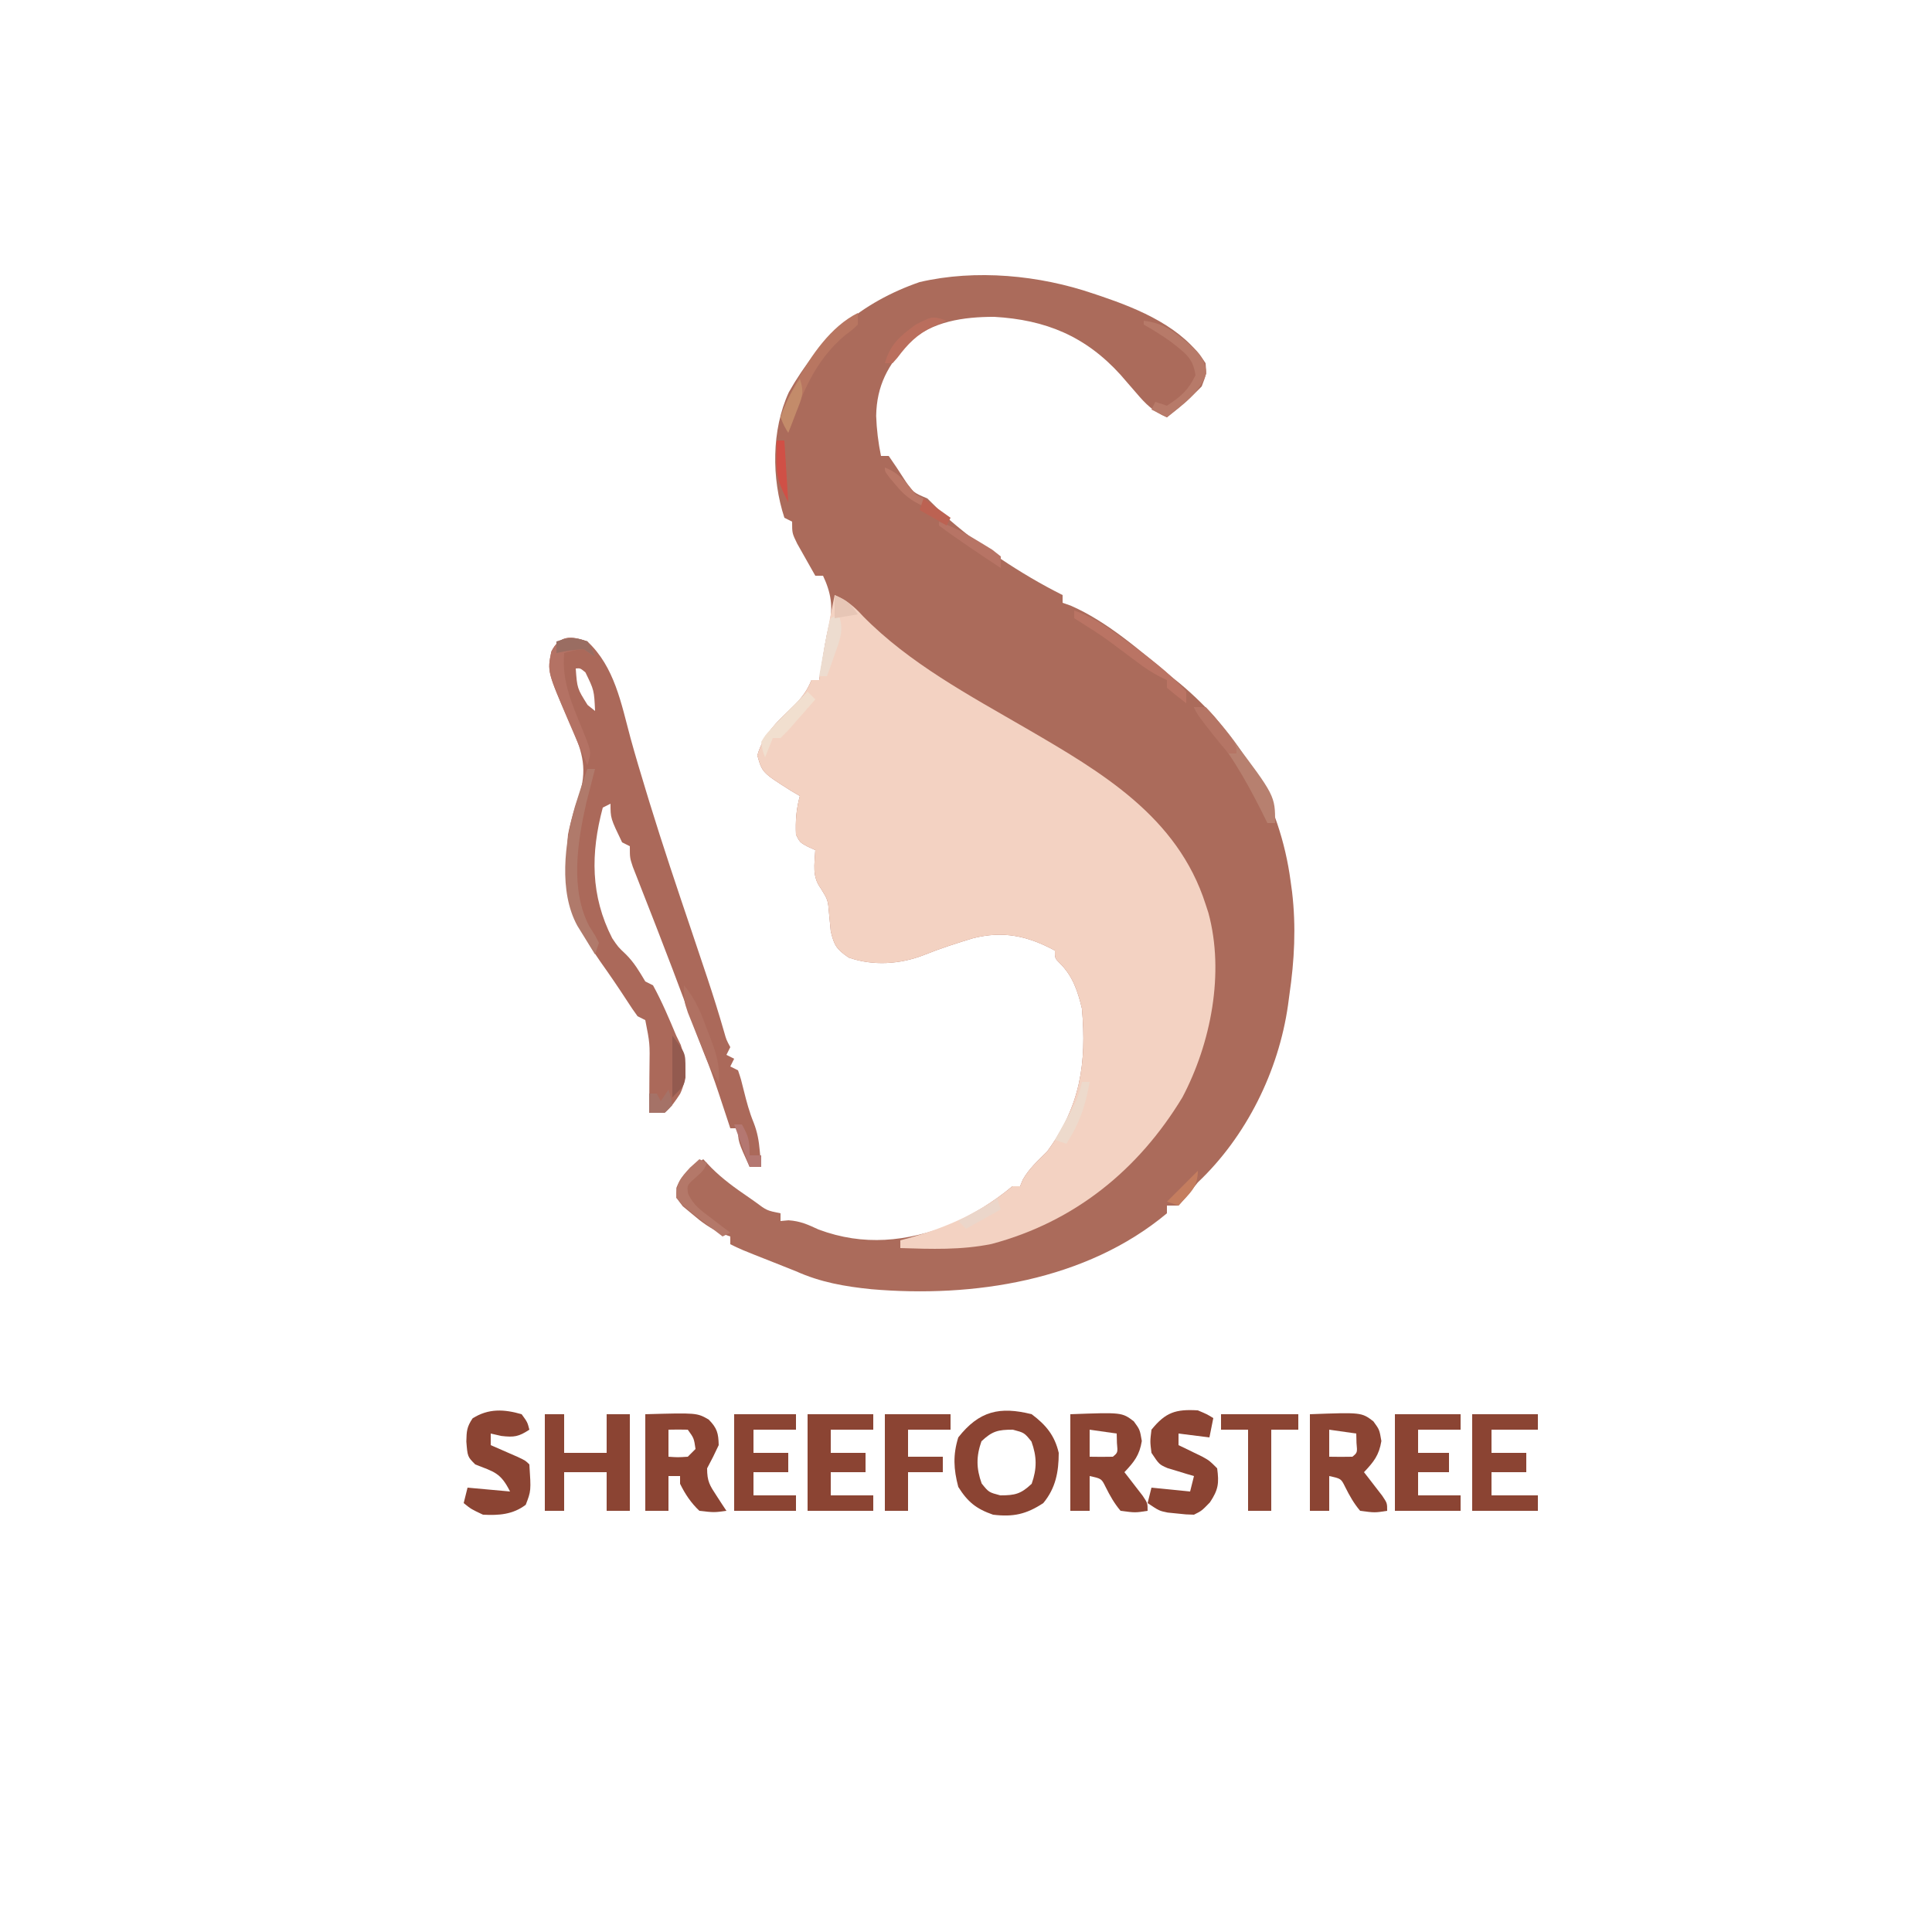
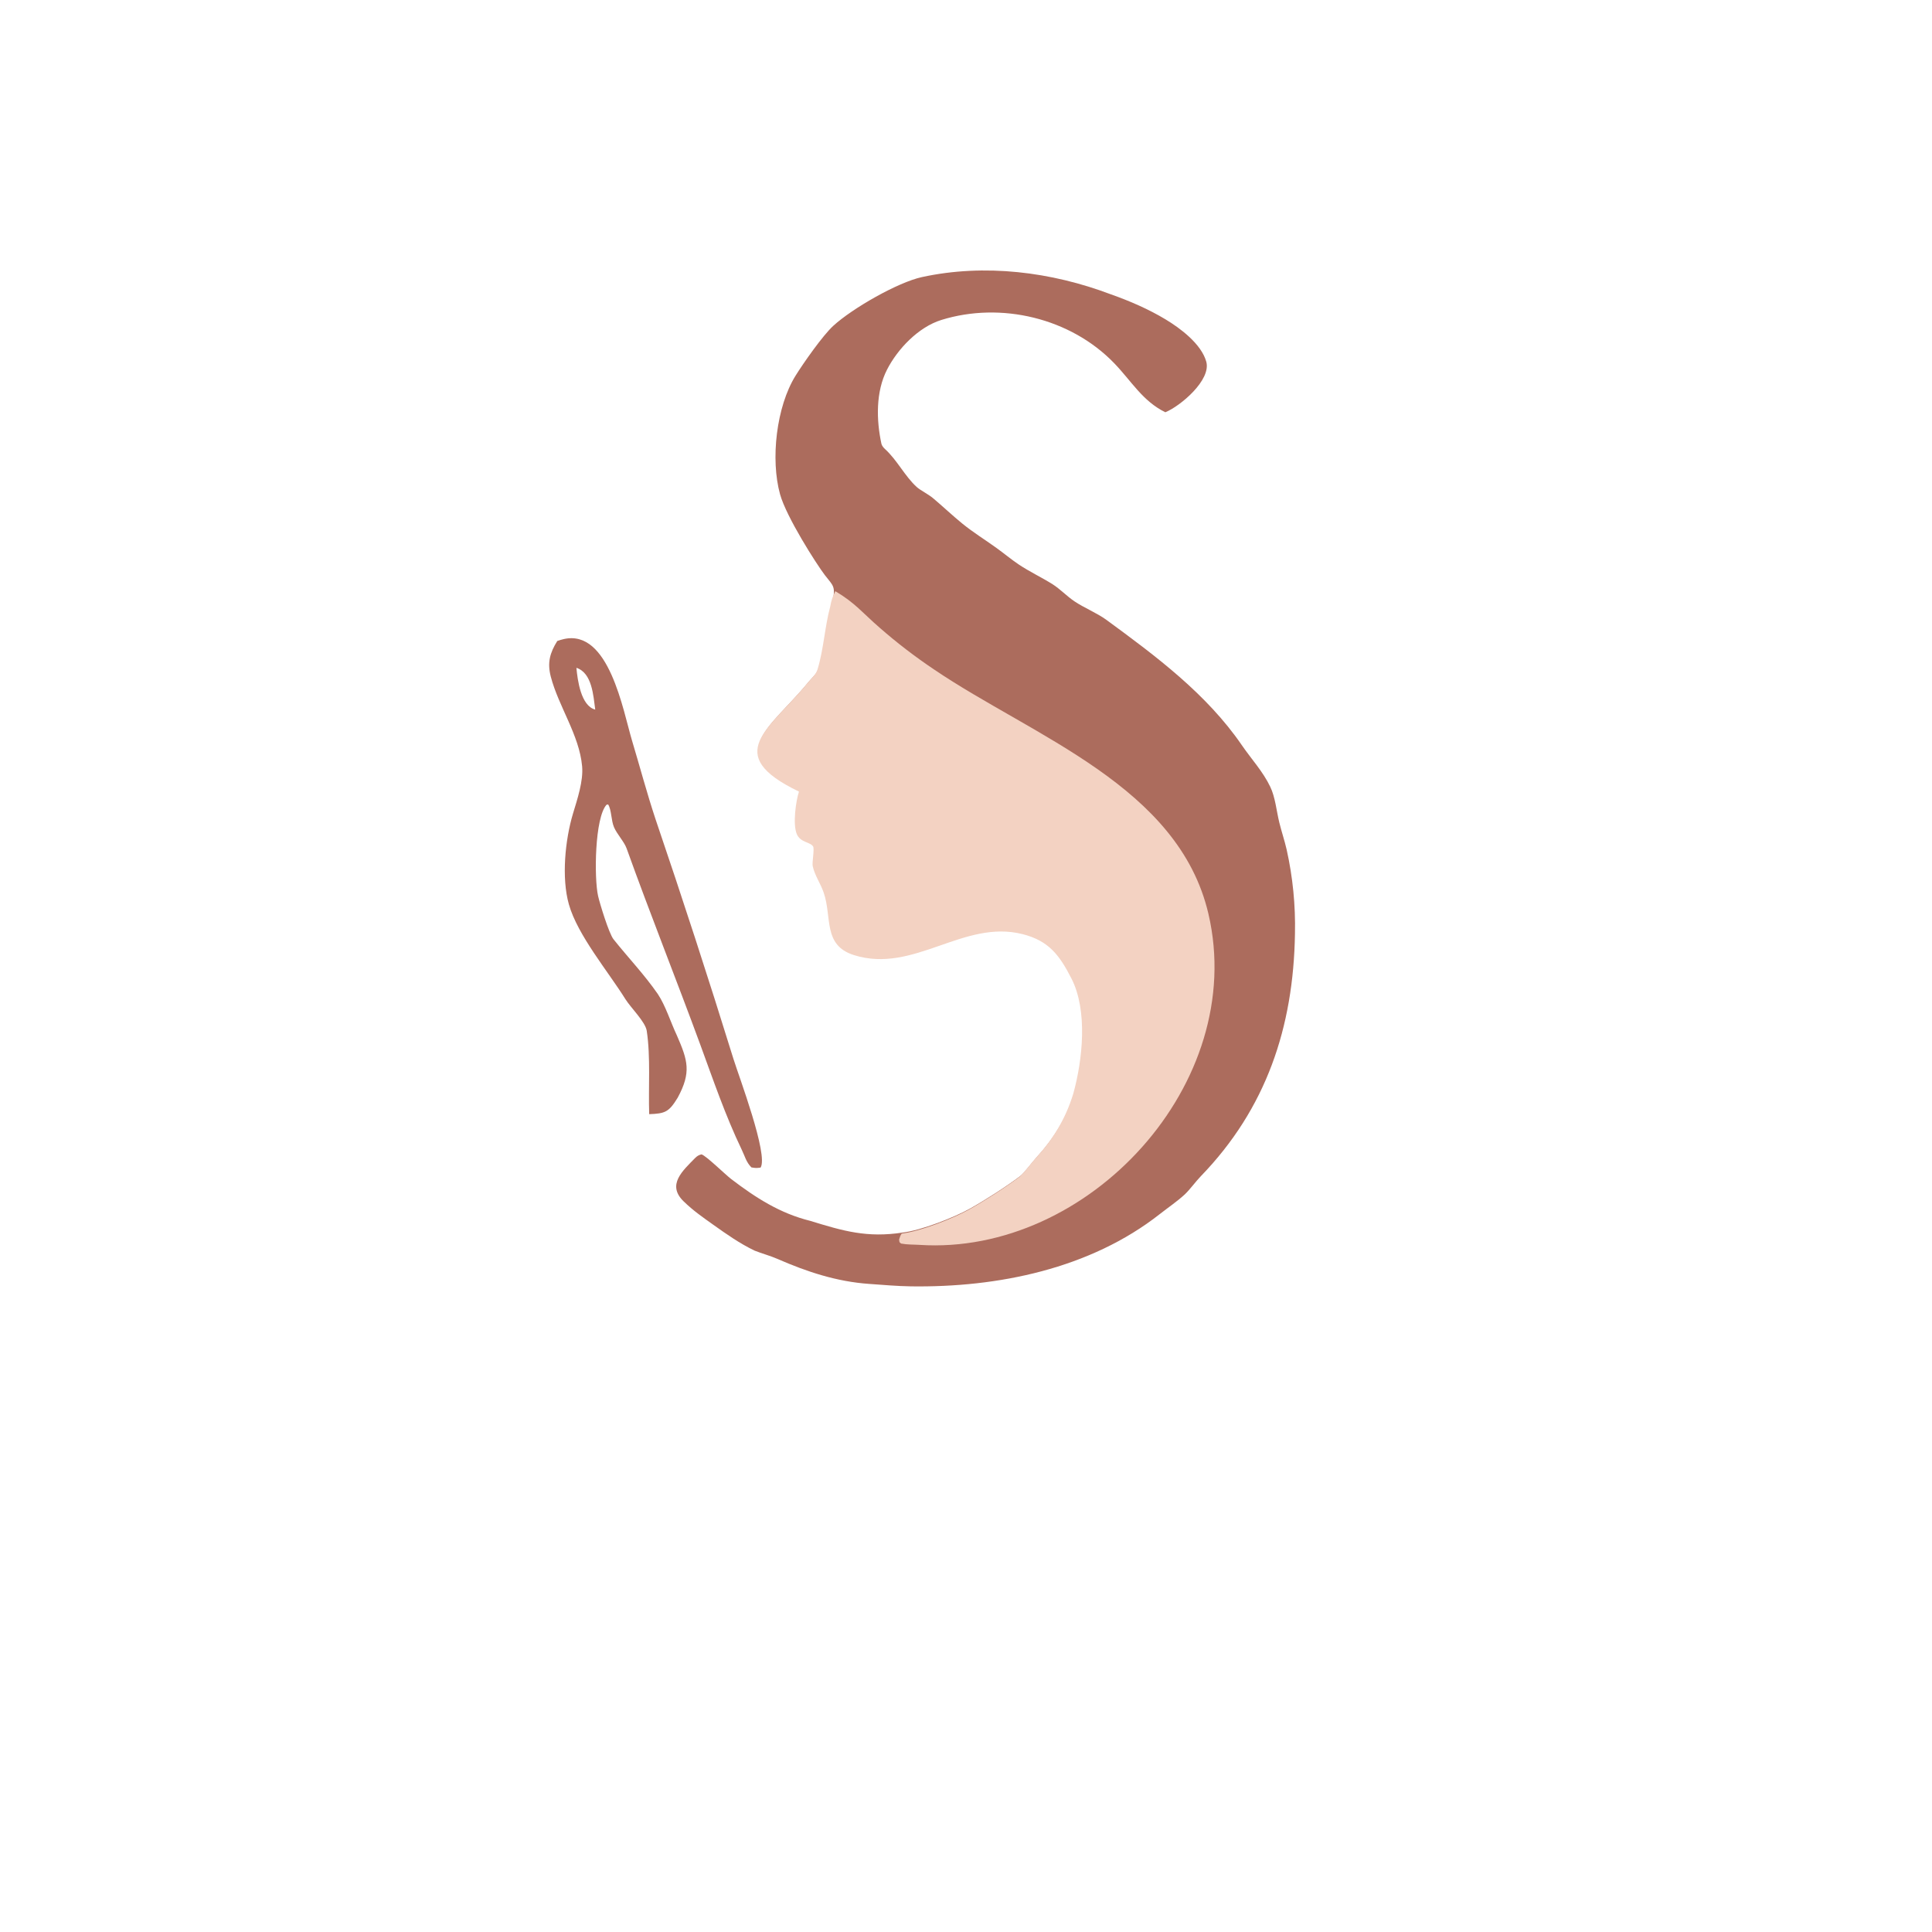
- <svg xmlns="http://www.w3.org/2000/svg" version="1.1" width="500" height="500">
-   <path d="M0 0 C0.643 0.214 1.285 0.429 1.947 0.649 C11.943 4.045 23.137 8.716 29 18 C29.25 20.75 29.25 20.75 28 24 C25.194 26.916 22.164 29.482 19 32 C15.465 30.528 13.526 28.59 11.062 25.688 C10.361 24.881 9.66 24.074 8.938 23.242 C8.298 22.502 7.659 21.762 7 21 C-2.086 10.982 -12.392 6.76 -25.715 5.996 C-33.612 6.005 -41.859 7.127 -47.809 12.691 C-53.173 18.39 -56.105 23.731 -56.25 31.625 C-56.128 35.145 -55.709 38.545 -55 42 C-54.34 42 -53.68 42 -53 42 C-51.616 43.965 -50.288 45.97 -49 48 C-46.749 51.419 -46.749 51.419 -43 53 C-41.643 54.31 -40.314 55.648 -39 57 C-29.996 65.104 -18.83 72.585 -8 78 C-8 78.66 -8 79.32 -8 80 C-7.303 80.245 -6.605 80.49 -5.887 80.742 C3.529 84.845 12.168 92.458 20 99 C20.736 99.589 21.472 100.178 22.23 100.785 C38.036 113.961 48.291 131.634 51 152 C51.129 152.938 51.258 153.877 51.391 154.844 C52.45 163.874 52.001 172.521 50.688 181.5 C50.57 182.386 50.452 183.271 50.33 184.184 C47.887 201.251 39.554 218.107 27 230 C26.116 231.097 25.241 232.201 24.375 233.312 C23.591 234.199 22.808 235.086 22 236 C21.01 236 20.02 236 19 236 C19 236.66 19 237.32 19 238 C-1.923 255.477 -31.171 259.915 -57.477 257.648 C-64.394 256.946 -70.66 255.85 -77 253 C-78.928 252.222 -80.861 251.459 -82.795 250.696 C-91.41 247.295 -91.41 247.295 -94 246 C-94 245.34 -94 244.68 -94 244 C-94.724 243.749 -95.449 243.497 -96.195 243.238 C-99.231 241.898 -101.36 240.344 -103.875 238.188 C-105.078 237.188 -105.078 237.188 -106.305 236.168 C-108 234 -108 234 -107.949 231.414 C-106.475 227.665 -104.194 226.379 -101 224 C-99.969 225.089 -99.969 225.089 -98.918 226.199 C-95.974 229.141 -92.746 231.476 -89.312 233.812 C-88.732 234.219 -88.151 234.626 -87.553 235.045 C-84.553 237.289 -84.553 237.289 -81 238 C-81 238.66 -81 239.32 -81 240 C-80.319 239.938 -79.639 239.876 -78.938 239.812 C-75.877 240.008 -73.901 240.93 -71.152 242.199 C-59.428 246.561 -48.435 245.335 -37 241 C-31.154 238.253 -25.956 235.157 -21 231 C-20.34 231 -19.68 231 -19 231 C-18.773 230.443 -18.546 229.886 -18.312 229.312 C-16.641 226.368 -14.391 224.391 -12 222 C-3.445 210.335 -1.726 199.209 -3 185 C-4.062 180.562 -5.359 176.633 -8.637 173.371 C-10 172 -10 172 -10 170 C-17.074 166.191 -23.406 164.821 -31.227 166.828 C-35.454 168.107 -39.62 169.445 -43.719 171.094 C-49.968 173.576 -57.046 174.039 -63.375 171.812 C-66.521 169.641 -67.117 168.691 -68 165 C-68.158 163.48 -68.303 161.959 -68.438 160.438 C-68.726 156.913 -68.726 156.913 -70.562 153.938 C-72.878 150.817 -72.19 147.805 -72 144 C-72.639 143.711 -73.279 143.423 -73.938 143.125 C-76 142 -76 142 -77 140 C-77.155 136.436 -76.935 133.427 -76 130 C-76.722 129.576 -77.444 129.152 -78.188 128.715 C-85.729 123.949 -85.729 123.949 -87 119.5 C-85.339 113.686 -81.485 110.451 -77.25 106.312 C-75.231 104.237 -74.081 102.653 -73 100 C-72.34 100 -71.68 100 -71 100 C-70.867 99.18 -70.734 98.36 -70.598 97.516 C-70.421 96.438 -70.244 95.36 -70.062 94.25 C-69.888 93.183 -69.714 92.115 -69.535 91.016 C-69.224 89.265 -68.879 87.518 -68.445 85.793 C-67.28 81.101 -67.972 77.31 -70 73 C-70.66 73 -71.32 73 -72 73 C-73.008 71.234 -74.006 69.462 -75 67.688 C-75.557 66.701 -76.114 65.715 -76.688 64.699 C-78 62 -78 62 -78 59 C-78.66 58.67 -79.32 58.34 -80 58 C-83.331 47.821 -83.362 35.295 -78.848 25.5 C-70.974 11.541 -60.052 2.211 -45 -3 C-30.448 -6.378 -14.013 -4.8 0 0 Z " fill="#AB6B5B" transform="translate(283,76)" />
-   <path d="M0 0 C3.139 1.374 5.025 2.908 7.312 5.438 C19.348 17.694 34.895 25.971 49.619 34.521 C69.087 45.84 88.739 57.33 96 80 C96.244 80.746 96.487 81.493 96.738 82.262 C100.956 97.786 97.392 116.006 90 130 C78.603 148.825 62.055 162.225 40.625 167.938 C32.813 169.537 24.93 169.256 17 169 C17 168.34 17 167.68 17 167 C18.216 166.671 18.216 166.671 19.457 166.336 C29.425 163.481 38.013 159.699 46 153 C46.66 153 47.32 153 48 153 C48.227 152.443 48.454 151.886 48.688 151.312 C50.359 148.368 52.609 146.391 55 144 C63.555 132.335 65.274 121.209 64 107 C62.938 102.562 61.641 98.633 58.363 95.371 C57 94 57 94 57 92 C49.926 88.191 43.594 86.821 35.773 88.828 C31.546 90.107 27.38 91.445 23.281 93.094 C17.032 95.576 9.954 96.039 3.625 93.812 C0.479 91.641 -0.117 90.691 -1 87 C-1.158 85.48 -1.303 83.959 -1.438 82.438 C-1.726 78.913 -1.726 78.913 -3.562 75.938 C-5.878 72.817 -5.19 69.805 -5 66 C-5.639 65.711 -6.279 65.422 -6.938 65.125 C-9 64 -9 64 -10 62 C-10.155 58.436 -9.935 55.427 -9 52 C-9.722 51.576 -10.444 51.152 -11.188 50.715 C-18.729 45.949 -18.729 45.949 -20 41.5 C-18.339 35.686 -14.485 32.451 -10.25 28.312 C-8.231 26.237 -7.081 24.653 -6 22 C-5.34 22 -4.68 22 -4 22 C-3.879 21.25 -3.758 20.5 -3.633 19.727 C-2.551 13.121 -1.363 6.553 0 0 Z " fill="#F3D2C2" transform="translate(216,154)" />
-   <path d="M0 0 C7.062 6.545 8.772 16.105 11.201 25.094 C12.453 29.648 13.811 34.169 15.188 38.688 C15.486 39.669 15.785 40.651 16.094 41.663 C19.526 52.843 23.258 63.92 27 75 C28.107 78.291 29.211 81.582 30.312 84.875 C30.556 85.604 30.8 86.332 31.052 87.083 C32.616 91.779 34.094 96.492 35.457 101.25 C35.974 103.083 35.974 103.083 37 105 C36.67 105.66 36.34 106.32 36 107 C36.99 107.495 36.99 107.495 38 108 C37.67 108.66 37.34 109.32 37 110 C37.99 110.495 37.99 110.495 39 111 C39.781 113.328 39.781 113.328 40.5 116.25 C41.214 119.121 41.926 121.821 43.055 124.559 C44.02 127.051 44.387 129.159 44.625 131.812 C44.7 132.603 44.775 133.393 44.852 134.207 C44.901 134.799 44.95 135.39 45 136 C44.01 136 43.02 136 42 136 C39 129.375 39 129.375 39 126 C38.34 126 37.68 126 37 126 C36.662 124.975 36.325 123.95 35.977 122.895 C35.526 121.534 35.076 120.173 34.625 118.812 C34.403 118.139 34.182 117.465 33.953 116.771 C32.744 113.128 31.433 109.56 30 106 C29.391 104.394 28.787 102.786 28.188 101.176 C27.839 100.241 27.49 99.307 27.131 98.344 C26.758 97.344 26.384 96.343 26 95.312 C23.436 88.439 20.846 81.578 18.184 74.742 C17.725 73.564 17.267 72.385 16.795 71.171 C15.901 68.876 15.002 66.583 14.1 64.292 C13.491 62.73 13.491 62.73 12.871 61.137 C12.509 60.216 12.148 59.295 11.775 58.346 C11 56 11 56 11 53 C10.34 52.67 9.68 52.34 9 52 C6 45.769 6 45.769 6 42 C5.01 42.495 5.01 42.495 4 43 C0.833 54.866 0.825 65.831 6.438 76.812 C7.957 79.067 7.957 79.067 10 81 C12.15 83.15 13.453 85.398 15 88 C15.66 88.33 16.32 88.66 17 89 C19.301 93.201 21.153 97.584 23 102 C23.392 102.804 23.784 103.609 24.188 104.438 C25.592 108.866 26.02 112.846 24.02 117.07 C22.771 118.968 21.74 120.535 20 122 C18.68 122 17.36 122 16 122 C16.012 120.686 16.023 119.373 16.035 118.02 C16.045 116.284 16.054 114.548 16.062 112.812 C16.071 111.948 16.079 111.084 16.088 110.193 C16.186 104.02 16.186 104.02 15 98 C14.34 97.67 13.68 97.34 13 97 C12.058 95.72 11.17 94.4 10.312 93.062 C8.069 89.612 5.762 86.228 3.375 82.875 C-4.239 72.027 -6.211 63.198 -5 50 C-4.278 46.245 -3.121 42.664 -1.875 39.051 C0.076 32.248 -1.612 27.764 -4.375 21.562 C-10.375 7.842 -10.375 7.842 -9.312 2.625 C-7.161 -1.678 -4.166 -1.488 0 0 Z M-3 7 C-2.626 12.16 -2.626 12.16 0.062 16.438 C0.702 16.953 1.341 17.469 2 18 C1.759 12.635 1.759 12.635 -0.5 8 C-1.838 6.908 -1.838 6.908 -3 7 Z " fill="#AB695A" transform="translate(152,166)" />
-   <path d="M0 0 C3.69 2.767 5.95 5.483 7 10 C6.99 14.932 6.211 19.124 3 23 C-1.387 25.892 -4.791 26.64 -10 26 C-14.334 24.499 -16.549 22.719 -19 18.812 C-20.208 14.208 -20.414 10.569 -19 6 C-13.597 -0.863 -8.268 -2.077 0 0 Z M-13 7 C-14.384 10.932 -14.35 14.032 -12.938 17.938 C-11.098 20.215 -11.098 20.215 -8.125 21 C-4.292 21 -2.8 20.64 0 18 C1.384 14.068 1.35 10.968 -0.062 7.062 C-1.902 4.785 -1.902 4.785 -4.875 4 C-8.708 4 -10.2 4.36 -13 7 Z " fill="#8B4433" transform="translate(267,366)" />
-   <path d="M0 0 C13.35 -0.371 13.35 -0.371 16.395 1.367 C18.582 3.592 18.928 4.883 19 8 C18.066 10.031 17.068 12.035 16 14 C16 17.413 16.669 18.395 18.5 21.188 C18.964 21.903 19.428 22.618 19.906 23.355 C20.267 23.898 20.628 24.441 21 25 C17.812 25.438 17.812 25.438 14 25 C11.829 22.952 10.313 20.675 9 18 C9 17.34 9 16.68 9 16 C8.01 16 7.02 16 6 16 C6 18.97 6 21.94 6 25 C4.02 25 2.04 25 0 25 C0 16.75 0 8.5 0 0 Z M6 4 C6 6.31 6 8.62 6 11 C8.416 11.167 8.416 11.167 11 11 C11.66 10.34 12.32 9.68 13 9 C12.595 6.218 12.595 6.218 11 4 C9.334 3.959 7.666 3.957 6 4 Z " fill="#8B4433" transform="translate(167,366)" />
-   <path d="M0 0 C1.65 0 3.3 0 5 0 C5 3.3 5 6.6 5 10 C8.63 10 12.26 10 16 10 C16 6.7 16 3.4 16 0 C17.98 0 19.96 0 22 0 C22 8.25 22 16.5 22 25 C20.02 25 18.04 25 16 25 C16 21.7 16 18.4 16 15 C12.37 15 8.74 15 5 15 C5 18.3 5 21.6 5 25 C3.35 25 1.7 25 0 25 C0 16.75 0 8.5 0 0 Z " fill="#8B4433" transform="translate(141,366)" />
-   <path d="M0 0 C13.347 -0.494 13.347 -0.494 16.422 1.832 C18 4 18 4 18.5 6.938 C17.896 10.634 16.536 12.305 14 15 C14.433 15.554 14.866 16.109 15.312 16.68 C16.148 17.766 16.148 17.766 17 18.875 C17.557 19.594 18.114 20.314 18.688 21.055 C20 23 20 23 20 25 C16.812 25.5 16.812 25.5 13 25 C11.363 23.059 10.276 21.115 9.141 18.848 C8.066 16.666 8.066 16.666 5 16 C5 18.97 5 21.94 5 25 C3.35 25 1.7 25 0 25 C0 16.75 0 8.5 0 0 Z M5 4 C5 6.31 5 8.62 5 11 C7 11.043 9 11.041 11 11 C12.296 9.934 12.296 9.934 12.062 7.438 C12.042 6.633 12.021 5.829 12 5 C9.69 4.67 7.38 4.34 5 4 Z " fill="#8B4433" transform="translate(339,366)" />
-   <path d="M0 0 C13.347 -0.494 13.347 -0.494 16.422 1.832 C18 4 18 4 18.5 6.938 C17.896 10.634 16.536 12.305 14 15 C14.433 15.554 14.866 16.109 15.312 16.68 C16.148 17.766 16.148 17.766 17 18.875 C17.557 19.594 18.114 20.314 18.688 21.055 C20 23 20 23 20 25 C16.812 25.5 16.812 25.5 13 25 C11.363 23.059 10.276 21.115 9.141 18.848 C8.066 16.666 8.066 16.666 5 16 C5 18.97 5 21.94 5 25 C3.35 25 1.7 25 0 25 C0 16.75 0 8.5 0 0 Z M5 4 C5 6.31 5 8.62 5 11 C7 11.043 9 11.041 11 11 C12.296 9.934 12.296 9.934 12.062 7.438 C12.042 6.633 12.021 5.829 12 5 C9.69 4.67 7.38 4.34 5 4 Z " fill="#8B4433" transform="translate(277,366)" />
-   <path d="M0 0 C5.61 0 11.22 0 17 0 C17 1.32 17 2.64 17 4 C13.37 4 9.74 4 6 4 C6 5.98 6 7.96 6 10 C8.97 10 11.94 10 15 10 C15 11.65 15 13.3 15 15 C12.03 15 9.06 15 6 15 C6 16.98 6 18.96 6 21 C9.63 21 13.26 21 17 21 C17 22.32 17 23.64 17 25 C11.39 25 5.78 25 0 25 C0 16.75 0 8.5 0 0 Z " fill="#8B4433" transform="translate(209,366)" />
-   <path d="M0 0 C5.61 0 11.22 0 17 0 C17 1.32 17 2.64 17 4 C13.37 4 9.74 4 6 4 C6 5.98 6 7.96 6 10 C8.64 10 11.28 10 14 10 C14 11.65 14 13.3 14 15 C11.36 15 8.72 15 6 15 C6 16.98 6 18.96 6 21 C9.63 21 13.26 21 17 21 C17 22.32 17 23.64 17 25 C11.39 25 5.78 25 0 25 C0 16.75 0 8.5 0 0 Z " fill="#8B4433" transform="translate(361,366)" />
-   <path d="M0 0 C2.375 1 2.375 1 4 2 C3.67 3.65 3.34 5.3 3 7 C0.36 6.67 -2.28 6.34 -5 6 C-5 6.99 -5 7.98 -5 9 C-4.446 9.266 -3.891 9.531 -3.32 9.805 C-2.596 10.158 -1.871 10.511 -1.125 10.875 C-0.046 11.397 -0.046 11.397 1.055 11.93 C3 13 3 13 5 15 C5.517 18.876 5.318 20.524 3.125 23.812 C1 26 1 26 -1 27 C-3.059 26.949 -3.059 26.949 -5.438 26.688 C-6.611 26.57 -6.611 26.57 -7.809 26.449 C-10 26 -10 26 -13 24 C-12.67 22.68 -12.34 21.36 -12 20 C-8.7 20.33 -5.4 20.66 -2 21 C-1.67 19.68 -1.34 18.36 -1 17 C-1.626 16.818 -2.253 16.636 -2.898 16.449 C-3.716 16.198 -4.533 15.946 -5.375 15.688 C-6.187 15.444 -6.999 15.2 -7.836 14.949 C-10 14 -10 14 -12 11 C-12.375 8.062 -12.375 8.062 -12 5 C-8.341 0.487 -5.725 -0.343 0 0 Z " fill="#8B4433" transform="translate(310,365)" />
-   <path d="M0 0 C1.5 2.062 1.5 2.062 2 4 C-0.759 5.804 -1.89 6.013 -5.25 5.625 C-6.157 5.419 -7.065 5.213 -8 5 C-8 5.99 -8 6.98 -8 8 C-7.362 8.277 -6.724 8.554 -6.066 8.84 C-5.24 9.202 -4.414 9.564 -3.562 9.938 C-2.739 10.297 -1.915 10.657 -1.066 11.027 C1 12 1 12 2 13 C2.448 19.835 2.448 19.835 1.062 23.438 C-2.275 25.966 -5.882 26.216 -10 26 C-13.062 24.562 -13.062 24.562 -15 23 C-14.67 21.68 -14.34 20.36 -14 19 C-10.37 19.33 -6.74 19.66 -3 20 C-5.44 15.12 -7.091 14.929 -12 13 C-14 11 -14 11 -14.312 7.062 C-14.245 4.392 -14.207 3.306 -12.688 1.062 C-8.56 -1.536 -4.545 -1.316 0 0 Z " fill="#8B4433" transform="translate(135,366)" />
-   <path d="M0 0 C5.61 0 11.22 0 17 0 C17 1.32 17 2.64 17 4 C13.04 4 9.08 4 5 4 C5 5.98 5 7.96 5 10 C7.97 10 10.94 10 14 10 C14 11.65 14 13.3 14 15 C11.03 15 8.06 15 5 15 C5 16.98 5 18.96 5 21 C8.96 21 12.92 21 17 21 C17 22.32 17 23.64 17 25 C11.39 25 5.78 25 0 25 C0 16.75 0 8.5 0 0 Z " fill="#8B4433" transform="translate(381,366)" />
-   <path d="M0 0 C5.28 0 10.56 0 16 0 C16 1.32 16 2.64 16 4 C12.37 4 8.74 4 5 4 C5 5.98 5 7.96 5 10 C7.97 10 10.94 10 14 10 C14 11.65 14 13.3 14 15 C11.03 15 8.06 15 5 15 C5 16.98 5 18.96 5 21 C8.63 21 12.26 21 16 21 C16 22.32 16 23.64 16 25 C10.72 25 5.44 25 0 25 C0 16.75 0 8.5 0 0 Z " fill="#8B4433" transform="translate(190,366)" />
-   <path d="M0 0 C5.61 0 11.22 0 17 0 C17 1.32 17 2.64 17 4 C13.37 4 9.74 4 6 4 C6 6.31 6 8.62 6 11 C8.97 11 11.94 11 15 11 C15 12.32 15 13.64 15 15 C12.03 15 9.06 15 6 15 C6 18.3 6 21.6 6 25 C4.02 25 2.04 25 0 25 C0 16.75 0 8.5 0 0 Z " fill="#8B4433" transform="translate(229,366)" />
-   <path d="M0 0 C6.6 0 13.2 0 20 0 C20 1.32 20 2.64 20 4 C17.69 4 15.38 4 13 4 C13 10.93 13 17.86 13 25 C11.02 25 9.04 25 7 25 C7 18.07 7 11.14 7 4 C4.69 4 2.38 4 0 4 C0 2.68 0 1.36 0 0 Z " fill="#8B4433" transform="translate(316,366)" />
-   <path d="M0 0 C0.66 0 1.32 0 2 0 C1.795 0.785 1.59 1.57 1.379 2.379 C1.109 3.429 0.84 4.48 0.562 5.562 C0.296 6.595 0.029 7.628 -0.246 8.691 C-2.564 18.863 -4.505 31.268 0.562 40.812 C1.038 41.561 1.514 42.31 2.004 43.082 C2.333 43.715 2.661 44.348 3 45 C2.67 45.99 2.34 46.98 2 48 C1.014 46.421 0.037 44.836 -0.938 43.25 C-1.483 42.368 -2.028 41.487 -2.59 40.578 C-7.44 31.71 -5.877 19.116 -3.209 9.733 C-2.2 6.465 -1.131 3.228 0 0 Z " fill="#B07A6B" transform="translate(152,199)" />
-   <path d="M0 0 C1.312 2.062 1.312 2.062 2 4 C1.01 3.34 0.02 2.68 -1 2 C-3.646 2.312 -3.646 2.312 -6 3 C-6.666 10.494 -3.817 16.538 -1.031 23.379 C1.093 28.72 1.093 28.72 0 32 C-1.298 28.982 -2.588 25.96 -3.875 22.938 C-4.24 22.09 -4.605 21.242 -4.98 20.369 C-10.351 7.724 -10.351 7.724 -9.312 2.625 C-7.154 -1.692 -4.2 -1.4 0 0 Z " fill="#B47264" transform="translate(152,166)" />
-   <path d="M0 0 C4.392 1.508 7.958 3.859 11.688 6.562 C12.297 7.002 12.906 7.442 13.534 7.895 C18.951 11.863 24.531 15.965 29 21 C29 21.99 29 22.98 29 24 C27.293 22.719 25.626 21.382 24 20 C24 19.34 24 18.68 24 18 C23.118 17.582 23.118 17.582 22.219 17.156 C20.142 16.074 18.374 14.905 16.504 13.504 C15.863 13.028 15.221 12.551 14.561 12.061 C13.901 11.566 13.242 11.072 12.562 10.562 C7.436 6.711 7.436 6.711 2.027 3.277 C1.358 2.856 0.689 2.434 0 2 C0 1.34 0 0.68 0 0 Z " fill="#BA7464" transform="translate(278,158)" />
-   <path d="M0 0 C4.124 0.54 6.462 1.779 9.688 4.375 C10.454 4.981 11.221 5.587 12.012 6.211 C14.616 8.554 15.94 10.138 16.188 13.688 C14.329 18.871 10.226 21.636 6 25 C4.68 24.34 3.36 23.68 2 23 C2.33 22.34 2.66 21.68 3 21 C3.99 21.33 4.98 21.66 6 22 C9.638 19.599 11.497 18.051 13.375 14.125 C12.841 9.678 10.556 8.251 7.148 5.543 C4.84 3.885 2.477 2.393 0 1 C0 0.67 0 0.34 0 0 Z " fill="#B77A69" transform="translate(296,83)" />
-   <path d="M0 0 C0.99 0 1.98 0 3 0 C4.906 1.997 6.573 3.947 8.25 6.125 C8.735 6.748 9.22 7.371 9.72 8.013 C21 22.948 21 22.948 21 30 C20.34 30 19.68 30 19 30 C18.455 28.9 17.909 27.801 17.348 26.668 C13.145 18.37 8.917 11.017 2.75 4.004 C1 2 1 2 0 0 Z " fill="#B7806F" transform="translate(309,183)" />
-   <path d="M0 0 C0 0.99 0 1.98 0 3 C-1.32 4.289 -1.32 4.289 -3.125 5.625 C-11.256 12.33 -14.597 21.257 -18 31 C-19.062 29.195 -19.062 29.195 -20 27 C-19.168 24.4 -18.28 22.379 -17 20 C-16.595 19.221 -16.19 18.443 -15.773 17.641 C-12.081 10.999 -6.981 3.49 0 0 Z " fill="#B87661" transform="translate(222,81)" />
-   <path d="M0 0 C0.66 0.33 1.32 0.66 2 1 C1 3 1 3 -1.125 4.875 C-3.223 6.761 -3.223 6.761 -2.934 8.867 C-1.6 11.913 0.433 13.253 3.062 15.25 C4.441 16.31 4.441 16.31 5.848 17.391 C6.558 17.922 7.268 18.453 8 19 C7.34 19.33 6.68 19.66 6 20 C4.56 18.898 3.123 17.794 1.688 16.688 C0.887 16.073 0.086 15.458 -0.738 14.824 C-4.424 11.852 -4.424 11.852 -6 10 C-6 6.217 -5.012 5.014 -2.438 2.188 C-1.231 1.105 -1.231 1.105 0 0 Z " fill="#B47869" transform="translate(181,300)" />
-   <path d="M0 0 C3.112 3.598 4.563 7.538 6.188 11.938 C6.46 12.641 6.733 13.344 7.014 14.068 C8.423 17.837 9.36 20.909 9 25 C7.188 22.282 6.155 20.026 5 17 C4.575 15.947 4.149 14.894 3.711 13.809 C3.27 12.696 2.829 11.584 2.375 10.438 C1.929 9.322 1.483 8.207 1.023 7.059 C0 4 0 4 0 0 Z " fill="#B07162" transform="translate(177,255)" />
-   <path d="M0 0 C0.66 0.66 1.32 1.32 2 2 C0.548 3.673 -0.911 5.338 -2.375 7 C-3.593 8.392 -3.593 8.392 -4.836 9.812 C-5.55 10.534 -6.264 11.256 -7 12 C-7.66 12 -8.32 12 -9 12 C-9.66 13.65 -10.32 15.3 -11 17 C-11.664 15.215 -11.664 15.215 -12 13 C-10.961 11.254 -10.961 11.254 -9.375 9.562 C-8.822 8.963 -8.269 8.364 -7.699 7.746 C-7.138 7.17 -6.578 6.594 -6 6 C-5.511 5.496 -5.023 4.992 -4.52 4.473 C-3.361 3.3 -2.182 2.148 -1 1 C-0.67 0.67 -0.34 0.34 0 0 Z " fill="#F1DFCF" transform="translate(209,179)" />
-   <path d="M0 0 C0.66 0 1.32 0 2 0 C0.945 6.121 -0.652 10.755 -4 16 C-4.99 15.67 -5.98 15.34 -7 15 C-6.578 14.252 -6.157 13.505 -5.723 12.734 C-5.175 11.75 -4.627 10.765 -4.062 9.75 C-3.517 8.775 -2.972 7.801 -2.41 6.797 C-1.234 4.464 -0.479 2.546 0 0 Z " fill="#EDDACC" transform="translate(280,280)" />
-   <path d="M0 0 C1.498 3.882 0.431 6.434 -0.938 10.25 C-1.318 11.328 -1.698 12.405 -2.09 13.516 C-2.39 14.335 -2.691 15.155 -3 16 C-3.66 16 -4.32 16 -5 16 C-4.689 14.25 -4.376 12.5 -4.062 10.75 C-3.888 9.775 -3.714 8.801 -3.535 7.797 C-2.563 2.717 -2.563 2.717 -2 1 C-1.34 0.67 -0.68 0.34 0 0 Z " fill="#EDDCCF" transform="translate(217,159)" />
-   <path d="M0 0 C3.893 1.43 7.293 3.247 10.812 5.438 C11.788 6.034 12.764 6.631 13.77 7.246 C14.506 7.825 15.242 8.404 16 9 C16 9.99 16 10.98 16 12 C10.594 8.433 5.196 4.869 0 1 C0 0.67 0 0.34 0 0 Z " fill="#B77465" transform="translate(243,135)" />
-   <path d="M0 0 C0.66 0 1.32 0 2 0 C2.33 5.28 2.66 10.56 3 16 C0.797 11.594 -0.124 9.701 -0.062 4.875 C-0.053 3.965 -0.044 3.055 -0.035 2.117 C-0.024 1.419 -0.012 0.72 0 0 Z " fill="#D05046" transform="translate(201,114)" />
-   <path d="M0 0 C-1.196 0.516 -2.393 1.031 -3.625 1.562 C-7.699 3.564 -10.068 6.012 -12.773 9.609 C-13.178 10.068 -13.583 10.527 -14 11 C-14.66 11 -15.32 11 -16 11 C-14.603 6.111 -12.06 3.946 -8 1 C-3.661 -1.22 -3.661 -1.22 0 0 Z " fill="#BA6E5D" transform="translate(245,83)" />
-   <path d="M0 0 C0.99 0 1.98 0 3 0 C5.043 2.117 5.043 2.117 7.188 4.875 C7.903 5.78 8.618 6.685 9.355 7.617 C11 10 11 10 11 12 C10.34 12 9.68 12 9 12 C7.583 10.429 6.239 8.793 4.938 7.125 C4.225 6.22 3.512 5.315 2.777 4.383 C1 2 1 2 0 0 Z " fill="#B57565" transform="translate(309,183)" />
-   <path d="M0 0 C1.26 3.779 0.481 5.034 -0.938 8.688 C-1.318 9.681 -1.698 10.675 -2.09 11.699 C-2.39 12.458 -2.691 13.218 -3 14 C-4.078 12.223 -4.078 12.223 -5 10 C-3.697 6.287 -2.182 3.273 0 0 Z " fill="#C38B6A" transform="translate(207,98)" />
-   <path d="M0 0 C0.33 0.99 0.66 1.98 1 3 C-1.97 4.65 -4.94 6.3 -8 8 C-8.66 7.34 -9.32 6.68 -10 6 C-9.362 5.651 -8.724 5.301 -8.066 4.941 C-7.24 4.486 -6.414 4.031 -5.562 3.562 C-4.739 3.11 -3.915 2.658 -3.066 2.191 C-1.077 1.163 -1.077 1.163 0 0 Z " fill="#EBD6CA" transform="translate(258,310)" />
-   <path d="M0 0 C3.816 1.499 5.537 3.799 8 7 C8.66 7.33 9.32 7.66 10 8 C10 8.66 10 9.32 10 10 C6.82 8.624 4.951 7.1 2.75 4.438 C1.969 3.507 1.969 3.507 1.172 2.559 C0 1 0 1 0 0 Z " fill="#BA7867" transform="translate(229,121)" />
-   <path d="M0 0 C0.66 0 1.32 0 2 0 C3.765 3.088 4 4.233 4 8 C4.99 8 5.98 8 7 8 C7 8.99 7 9.98 7 11 C6.01 11 5.02 11 4 11 C2.68 7.37 1.36 3.74 0 0 Z " fill="#B47771" transform="translate(190,291)" />
-   <path d="M0 0 C0.625 1.875 0.625 1.875 1 4 C0.34 4.66 -0.32 5.32 -1 6 C-2.32 6 -3.64 6 -5 6 C-5 4.35 -5 2.7 -5 1 C-4.34 1 -3.68 1 -3 1 C-2.67 1.66 -2.34 2.32 -2 3 C-1.34 2.01 -0.68 1.02 0 0 Z " fill="#A57267" transform="translate(173,282)" />
-   <path d="M0 0 C3.416 4.554 3.416 4.554 3.375 8.562 C3.383 9.327 3.39 10.091 3.398 10.879 C3 13 3 13 0 16 C0 10.72 0 5.44 0 0 Z " fill="#935A4F" transform="translate(174,268)" />
-   <path d="M0 0 C1.312 2.062 1.312 2.062 2 4 C1.01 3.34 0.02 2.68 -1 2 C-4.639 2.317 -4.639 2.317 -8 3 C-8 2.01 -8 1.02 -8 0 C-4.664 -1.112 -3.294 -1.098 0 0 Z " fill="#9A6D62" transform="translate(152,166)" />
-   <path d="M0 0 C3.161 1.37 3.993 1.989 6 5 C4.02 5.33 2.04 5.66 0 6 C0 4.02 0 2.04 0 0 Z " fill="#E7C6B6" transform="translate(216,154)" />
-   <path d="M0 0 C0 4.39 -2.128 5.769 -5 9 C-5.99 8.67 -6.98 8.34 -8 8 C-5.36 5.36 -2.72 2.72 0 0 Z " fill="#C47D5F" transform="translate(310,303)" />
-   <path d="M0 0 C2.31 1.65 4.62 3.3 7 5 C6.67 5.66 6.34 6.32 6 7 C2.535 5.02 2.535 5.02 -1 3 C-0.67 2.01 -0.34 1.02 0 0 Z " fill="#BC6252" transform="translate(239,129)" />
+ <svg xmlns="http://www.w3.org/2000/svg" width="500" height="500" viewBox="0 0 500 500" fill="none">
+   <path d="M238.59 71.71C254.836 68.177 272.081 70.335 287.536 76.19C292.358 77.895 297.198 79.985 301.59 82.622C305.483 84.956 310.893 89.015 312.178 93.586C313.52 98.356 305.438 105.136 301.581 106.692C295.648 103.758 292.848 98.651 288.346 93.99C277.064 82.307 259.046 78.011 243.614 82.808C237.701 84.646 232.337 90.255 229.568 95.65C226.62 101.393 226.784 108.718 228.111 114.849C228.225 115.344 228.64 115.846 229.021 116.193C232.189 119.074 234.125 123.171 237.202 125.997C238.222 126.934 240.136 127.804 241.515 128.965C244.06 131.109 246.532 133.46 249.095 135.543C251.771 137.719 254.929 139.689 257.766 141.722C259.724 143.125 261.808 144.865 263.746 146.153C266.406 147.923 269.653 149.475 272.403 151.198C274.373 152.449 276.129 154.319 278.044 155.608C280.596 157.327 283.903 158.638 286.371 160.445C299.198 169.84 312.301 179.608 321.398 192.871C323.813 196.392 326.878 199.706 328.723 203.587C330.036 206.248 330.373 209.978 331.081 212.859C331.656 215.208 332.441 217.505 332.981 219.861C334.578 227.012 335.301 234.33 335.136 241.655C334.754 265.865 327.696 286.905 310.794 304.38C309.431 305.788 307.966 307.838 306.626 309.108C304.606 310.963 302.303 312.513 300.146 314.208C282.114 328.368 258.221 333.238 235.707 332.908C232.111 332.853 228.471 332.523 224.88 332.27C216.555 331.685 208.815 329.135 201.221 325.81C199.305 324.973 197.233 324.435 195.288 323.663C191.445 321.815 188.067 319.438 184.608 316.975C181.777 314.958 179.428 313.34 176.924 310.913C172.477 306.598 176.701 302.98 179.914 299.677C180.377 299.202 180.888 298.888 181.555 298.748C182.79 299.143 187.72 303.983 189.218 305.126C195.569 309.968 201.84 314.015 209.702 315.962C218.234 318.59 224.414 320.398 233.637 318.98C238.335 318.455 246.93 315.085 251.053 312.773C255.001 310.561 260.328 307.148 264.013 304.385C265.046 303.613 267.156 300.753 268.114 299.706C272.771 294.608 276.008 289.447 278.045 282.762C280.458 274.062 281.83 261.308 277.568 252.978C274.455 246.895 271.691 243.225 264.973 241.506C249.593 237.572 236.797 251.818 221.268 246.914C213.162 244.353 215.667 237.086 213.429 230.701C212.608 228.314 211.142 226.34 210.605 223.892C210.403 222.973 211.106 219.412 210.703 218.789C209.92 217.58 207.436 217.842 206.484 215.587C205.403 213.027 206.245 207.072 207.047 204.6C186.81 194.88 199.547 188.437 209.213 176.547C210.23 175.297 211.393 174.505 211.882 172.886C213.458 167.677 213.726 161.705 215.139 156.71C216.552 151.715 215.646 151.689 213.474 148.843C211.303 145.998 203.522 133.824 201.883 127.94C199.365 118.893 200.914 105.225 205.89 97.227C207.916 93.972 212.912 86.835 215.648 84.327C220.584 79.801 232.337 73.071 238.59 71.71Z" fill="#AC6C5D" />
+   <path d="M216.178 153C221.281 156.002 223.282 158.666 227.637 162.436C232.099 166.343 236.809 169.959 241.737 173.26C267.378 190.639 305.025 203.438 312.74 236.501C322.978 280.372 281.658 325.03 237.941 322.172C236.284 322.065 234.86 322.145 233.204 321.83C232.628 321.33 232.835 321.645 232.689 320.785C232.89 320.18 232.984 319.765 233.359 319.242C238.057 318.717 246.652 315.348 250.775 313.035C254.723 310.823 260.05 307.41 263.735 304.647C264.768 303.875 266.878 301.015 267.835 299.967C272.493 294.87 275.73 289.71 277.768 283.025C280.18 274.325 281.553 261.57 277.29 253.24C274.178 247.157 271.413 243.487 264.695 241.768C249.315 237.834 236.519 252.08 220.99 247.176C212.884 244.615 215.389 237.348 213.152 230.963C212.33 228.576 210.865 226.602 210.327 224.154C210.126 223.235 210.828 219.675 210.424 219.051C209.642 217.843 207.158 218.104 206.206 215.85C205.124 213.289 205.968 207.334 206.77 204.862C186.533 195.142 199.269 188.699 208.936 176.81C209.952 175.559 211.115 174.767 211.604 173.149C213.18 167.94 213.445 162.205 214.861 156.972C215.198 155.15 215.391 154.685 216.178 153Z" fill="#F3D2C2" />
+   <path d="M144.221 165.891C144.78 165.688 145.351 165.518 145.931 165.385C157.607 162.776 161.229 183.884 163.588 191.732C165.615 198.474 167.42 205.281 169.642 211.975C176.651 232.566 183.375 253.252 189.812 274.03C191.199 278.517 198.925 298.91 196.839 302.172C195.695 302.317 195.616 302.31 194.467 302.125C193.089 300.753 192.759 299.163 191.941 297.503C187.709 288.685 184.603 279.533 181.233 270.358C175 253.388 168.272 236.578 162.167 219.571C161.543 217.834 159.697 215.922 158.897 214.063C158.155 212.338 158.265 209.551 157.385 208.193L156.987 208.252C153.902 211.576 153.733 227.252 154.785 231.886C155.218 233.793 157.582 241.582 158.777 243.083C162.536 247.803 166.827 252.295 170.277 257.307C172.268 260.325 173.598 264.635 175.186 267.99C177.997 274.435 178.955 277.492 175.386 284.082C173.114 287.79 172.165 288.195 168.009 288.345C167.777 281.527 168.407 273.547 167.374 266.77C167.021 264.455 163.231 260.787 161.866 258.597C157.393 251.417 149.493 242.054 147.226 234.047C145.275 227.149 146.259 217.332 148.28 210.592C149.401 206.853 150.995 202.173 150.652 198.316C149.932 190.245 144.552 182.836 142.539 175.1C141.594 171.47 142.336 168.918 144.221 165.891ZM154.048 183.641C153.552 180.076 153.255 174.157 149.175 172.829C149.462 175.955 150.326 182.691 154.048 183.641Z" fill="#AC6C5D" />
</svg>
